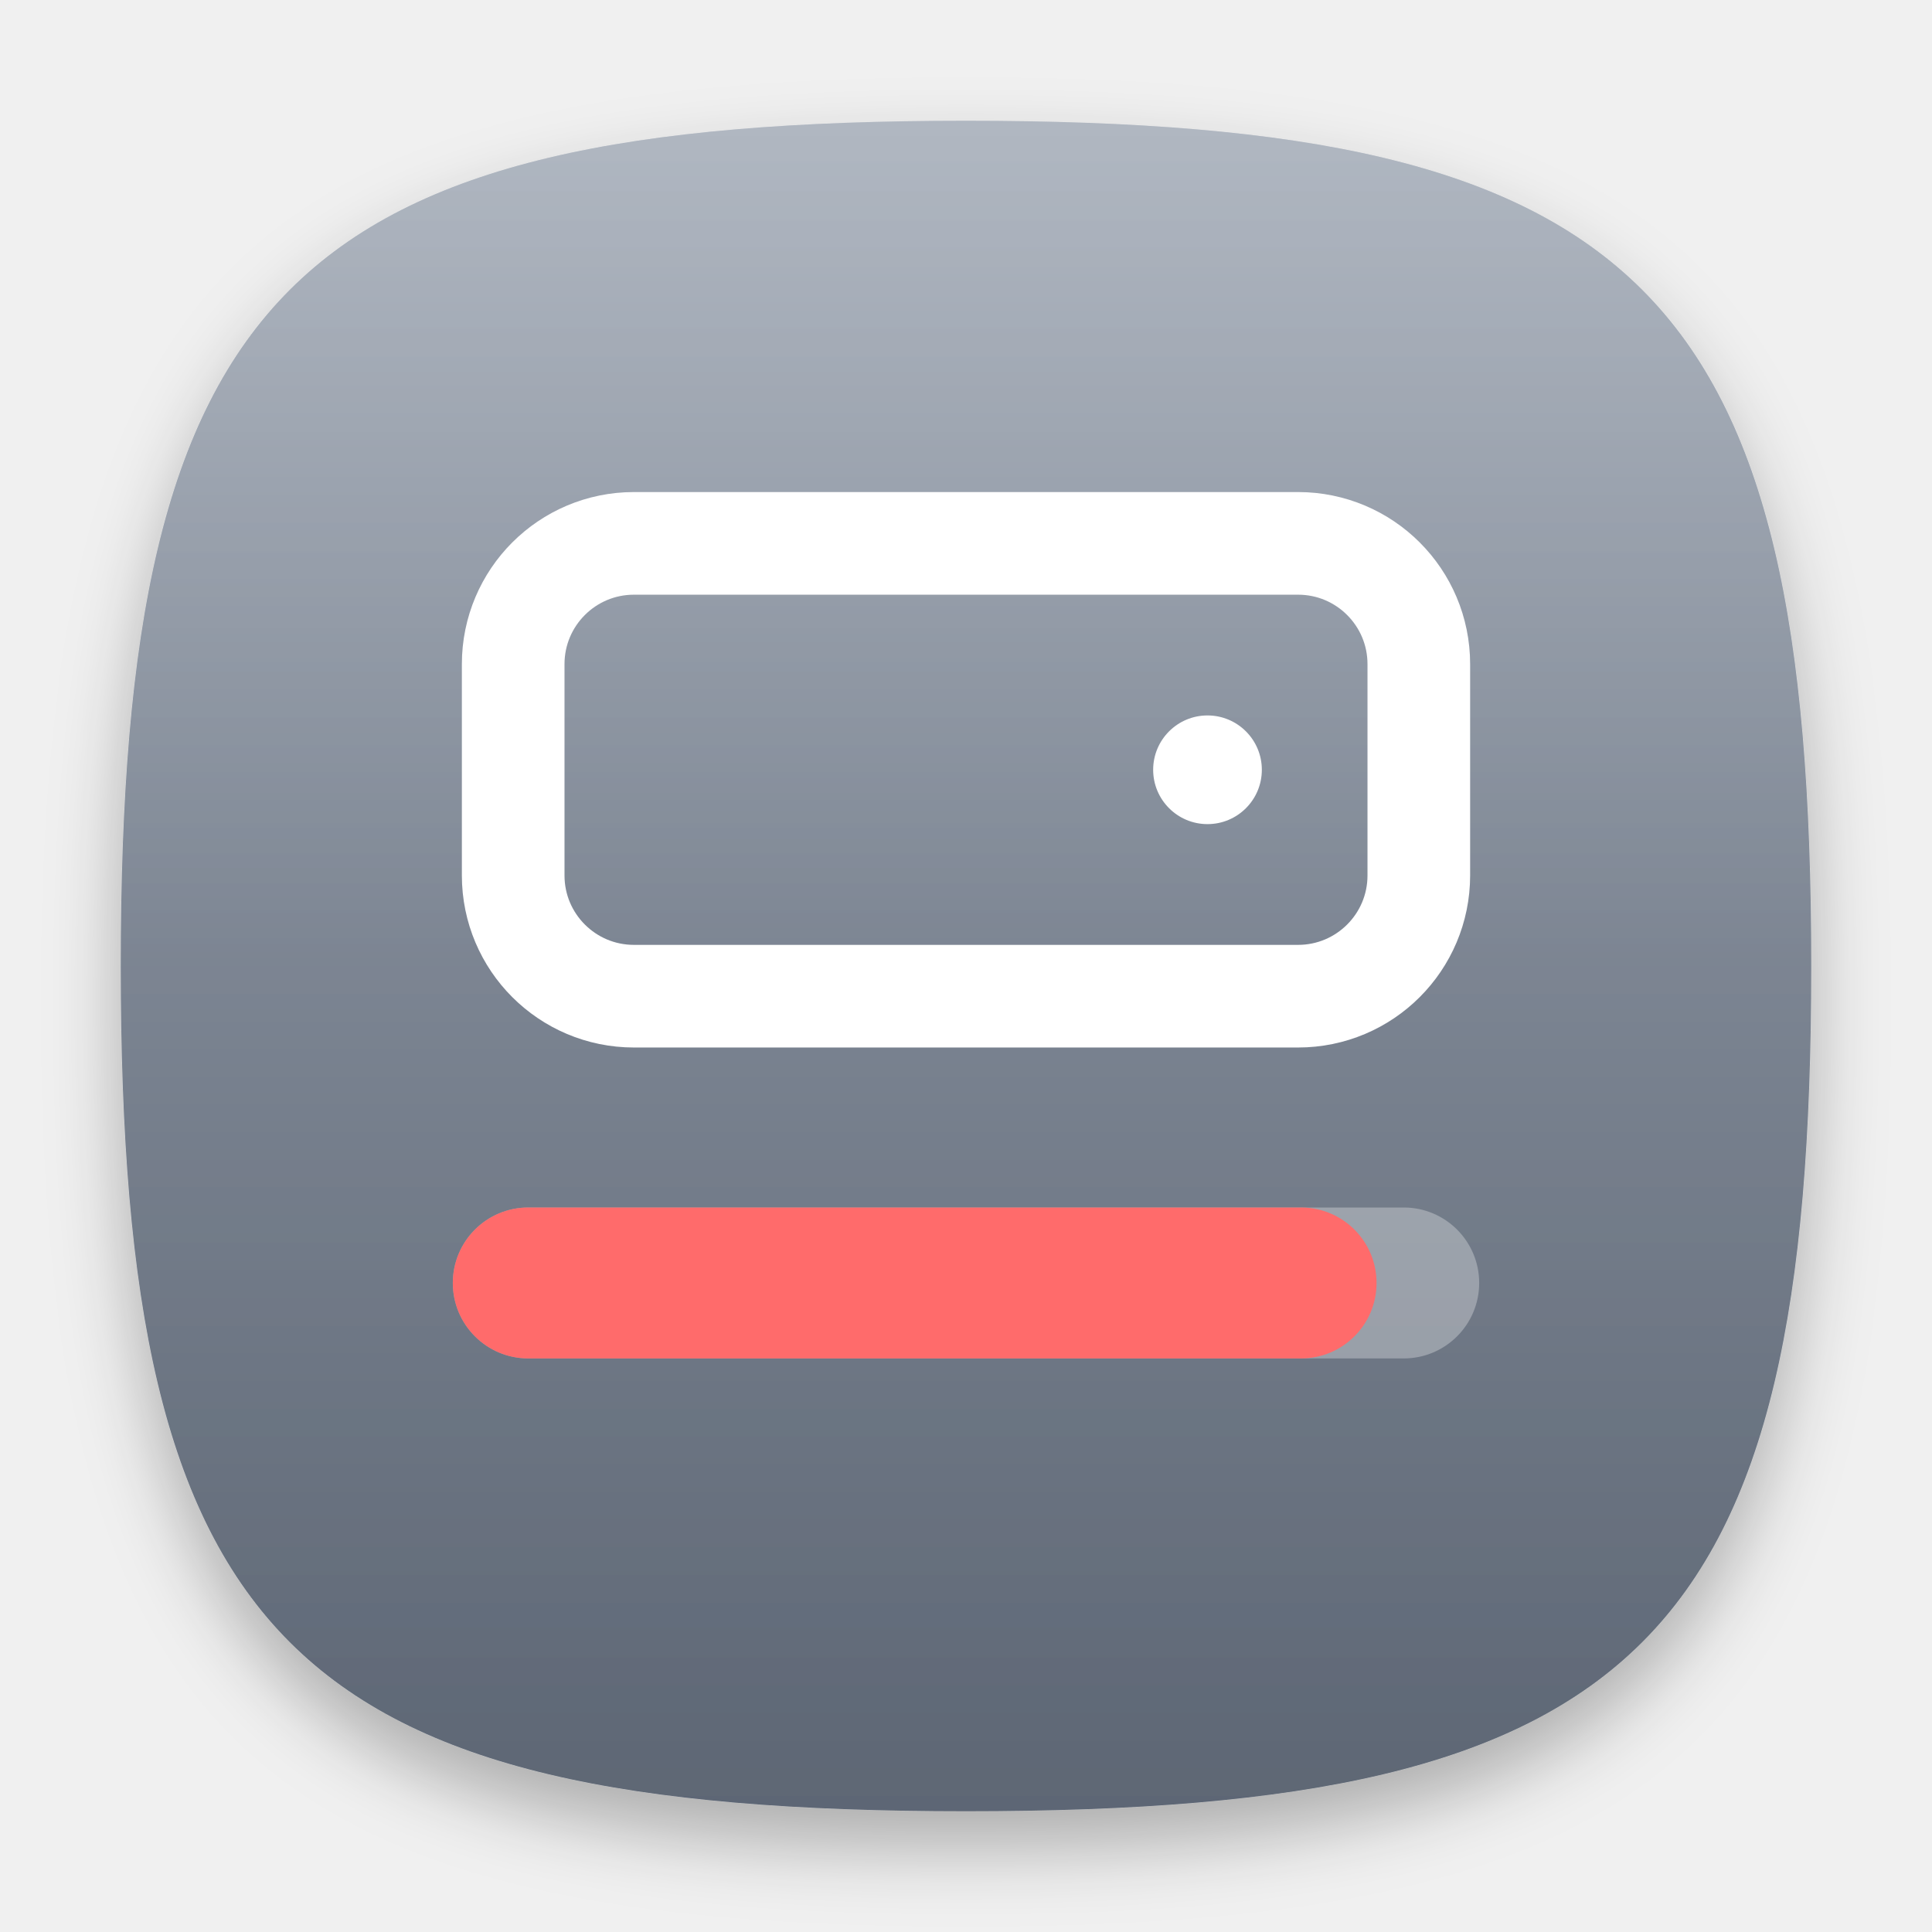
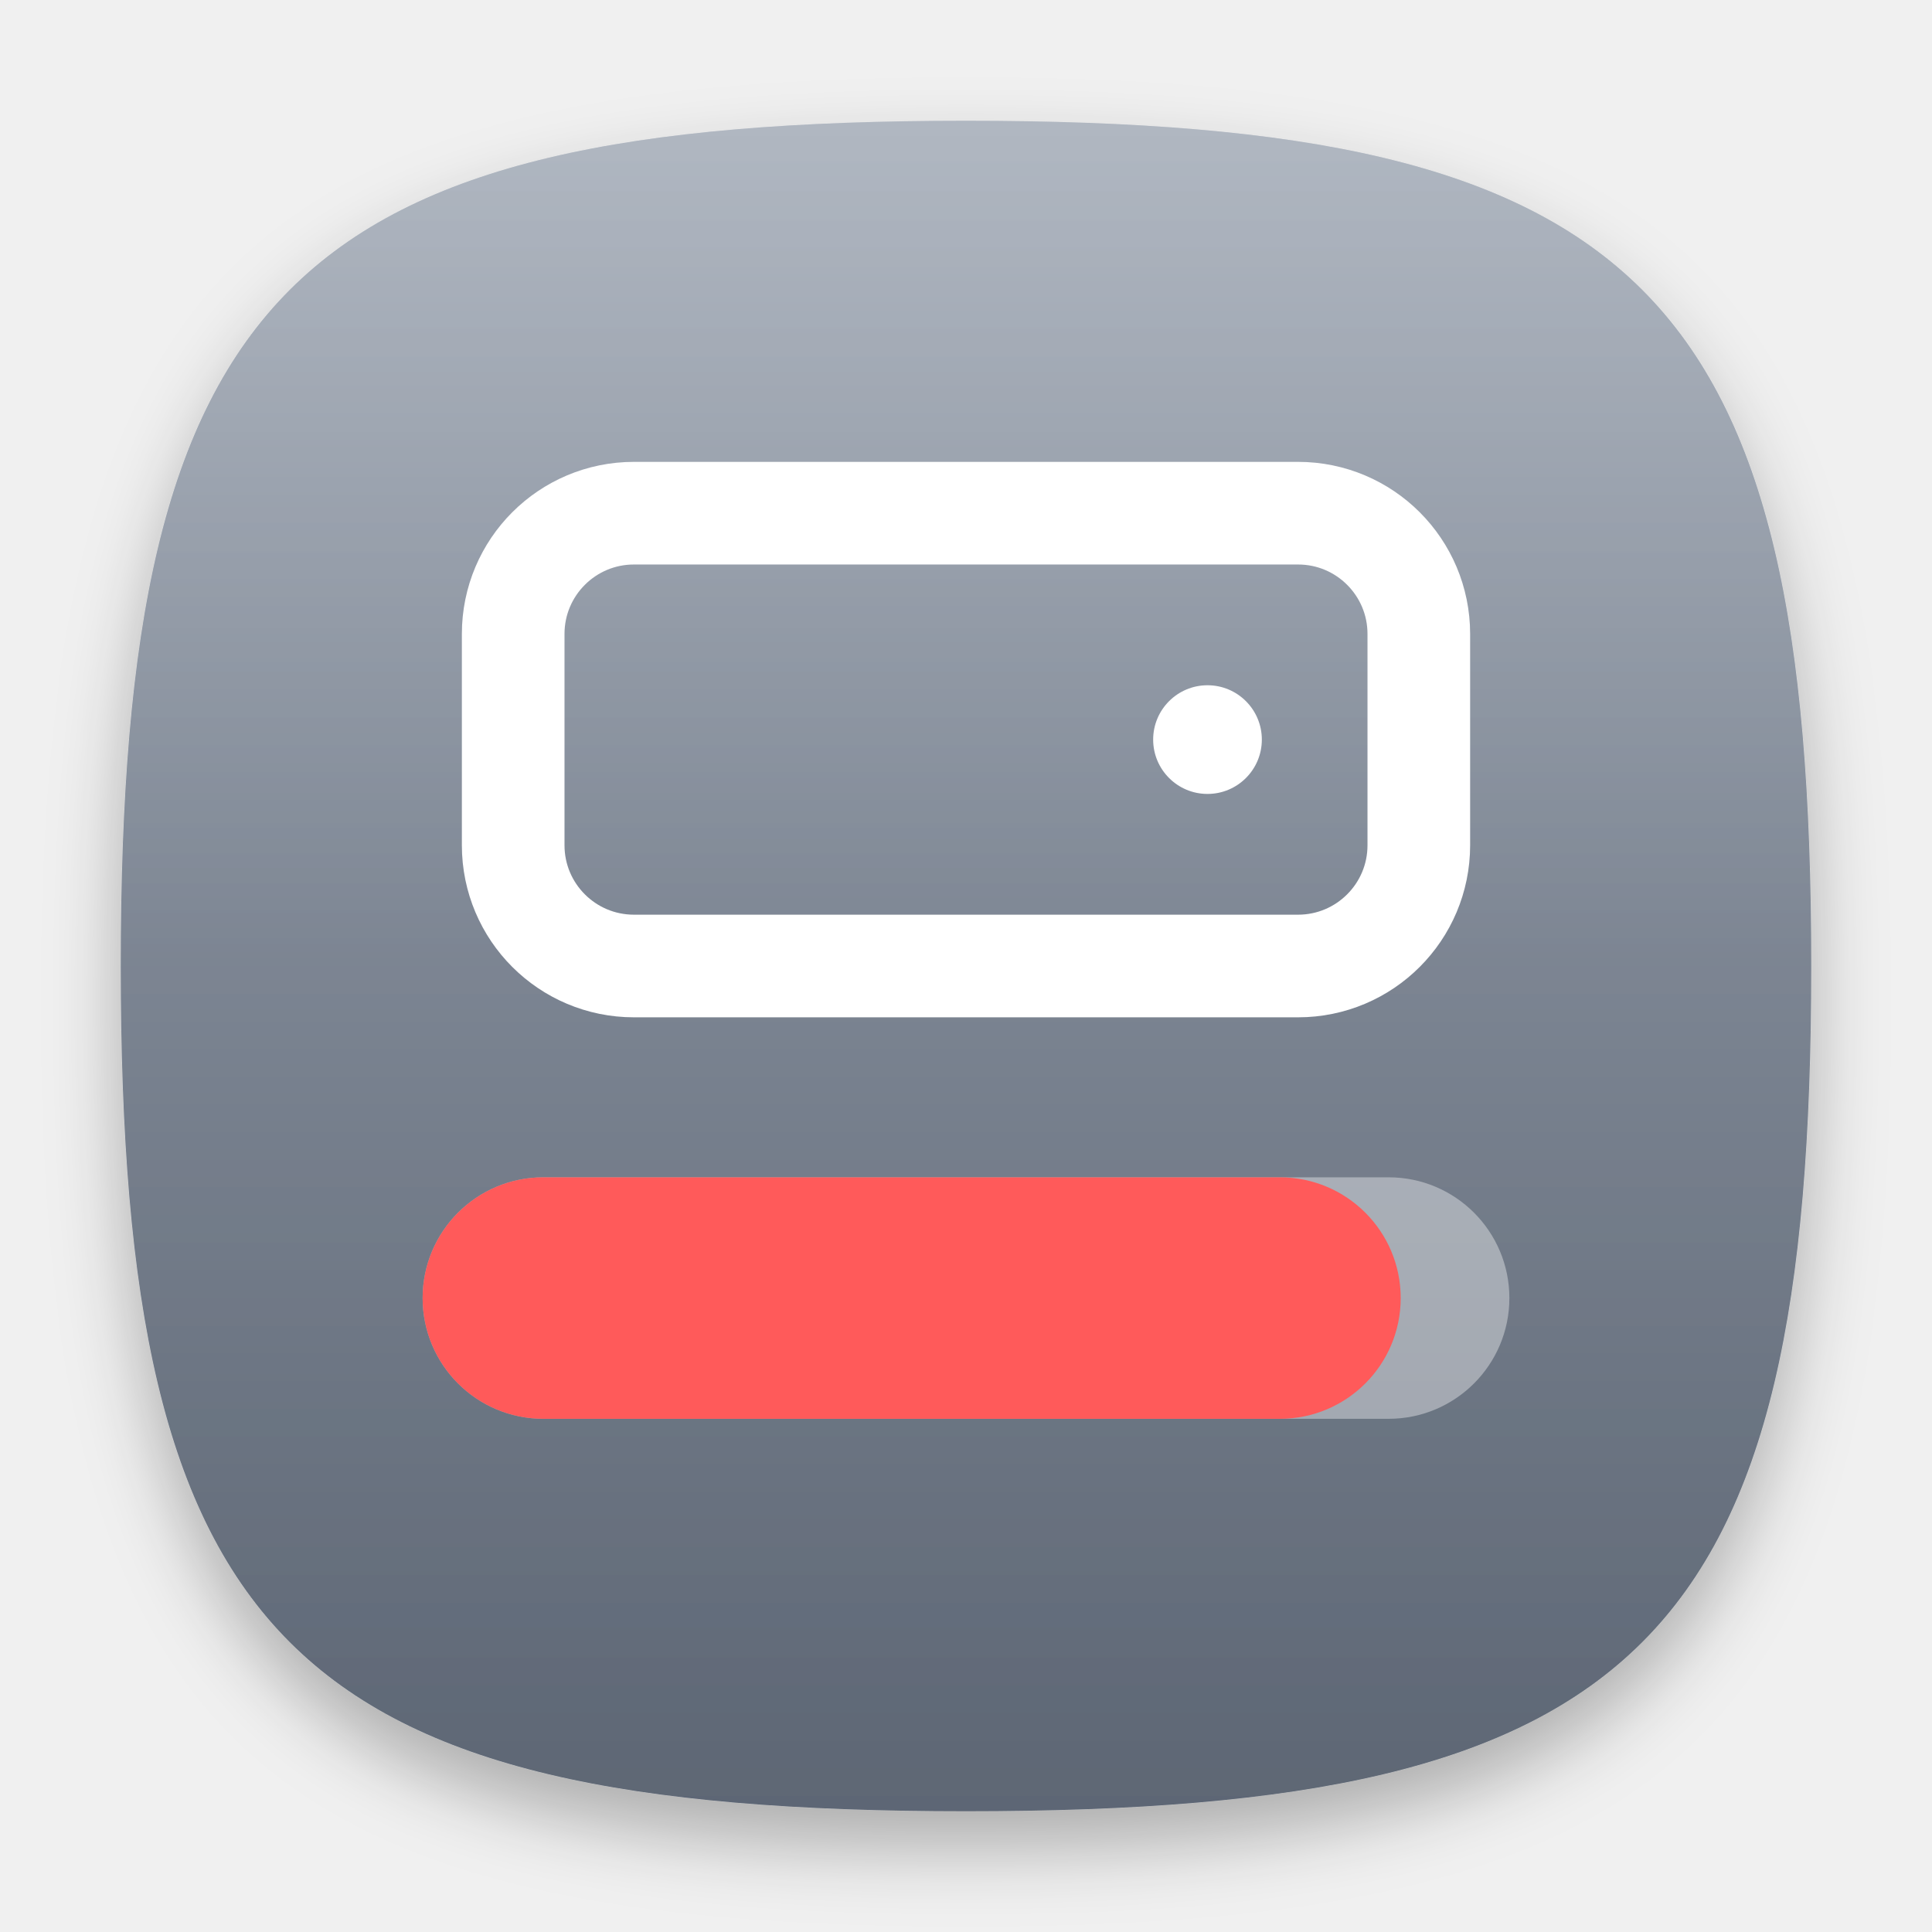
<svg xmlns="http://www.w3.org/2000/svg" width="64" height="64" viewBox="0 0 64 64">
  <defs>
    <linearGradient id="t" x1="0" y1="0" x2="0" y2="1">
      <stop offset="0" stop-color="#9aa3b0" />
      <stop offset="1" stop-color="#5d6674" />
    </linearGradient>
    <linearGradient id="hl" x1="0" y1="0" x2="0" y2="1">
      <stop offset="0" stop-color="#fff" stop-opacity=".22" />
      <stop offset=".5" stop-color="#fff" stop-opacity="0" />
    </linearGradient>
    <filter id="sh" x="-20%" y="-20%" width="140%" height="140%">
      <feDropShadow dx="0" dy="1.2" stdDeviation="1.2" flood-opacity=".28" />
    </filter>
  </defs>
  <path d="M4 32C4 9.6 9.6 4 32 4s28 5.6 28 28-5.6 28-28 28S4 54.4 4 32z" fill="url(#t)" filter="url(#sh)" />
  <path d="M4 32C4 9.6 9.6 4 32 4s28 5.6 28 28-5.6 28-28 28S4 54.4 4 32z" fill="url(#hl)" />
  <g fill="none" stroke="#fff" stroke-width="3.4" stroke-linecap="round" stroke-linejoin="round">
-     <rect x="17" y="18" width="30" height="15" rx="4" />
-     <circle cx="40" cy="25.5" r="1.8" fill="#fff" stroke="none" />
-     <rect x="15" y="40" width="34" height="5" rx="2.5" fill="#fff" fill-opacity=".3" stroke="none" />
-     <rect x="15" y="40" width="30.6" height="5" rx="2.5" fill="#ff6b6b" stroke="none" />
+     <rect x="17" y="17" width="30" height="15" rx="4" />
+     <circle cx="40" cy="24.5" r="1.8" fill="#fff" stroke="none" />
+     <rect x="14" y="39" width="36" height="8" rx="4" fill="#fff" fill-opacity=".38" stroke="none" />
+     <rect x="14" y="39" width="32.4" height="8" rx="4" fill="#ff5a5a" stroke="none" />
  </g>
</svg>
